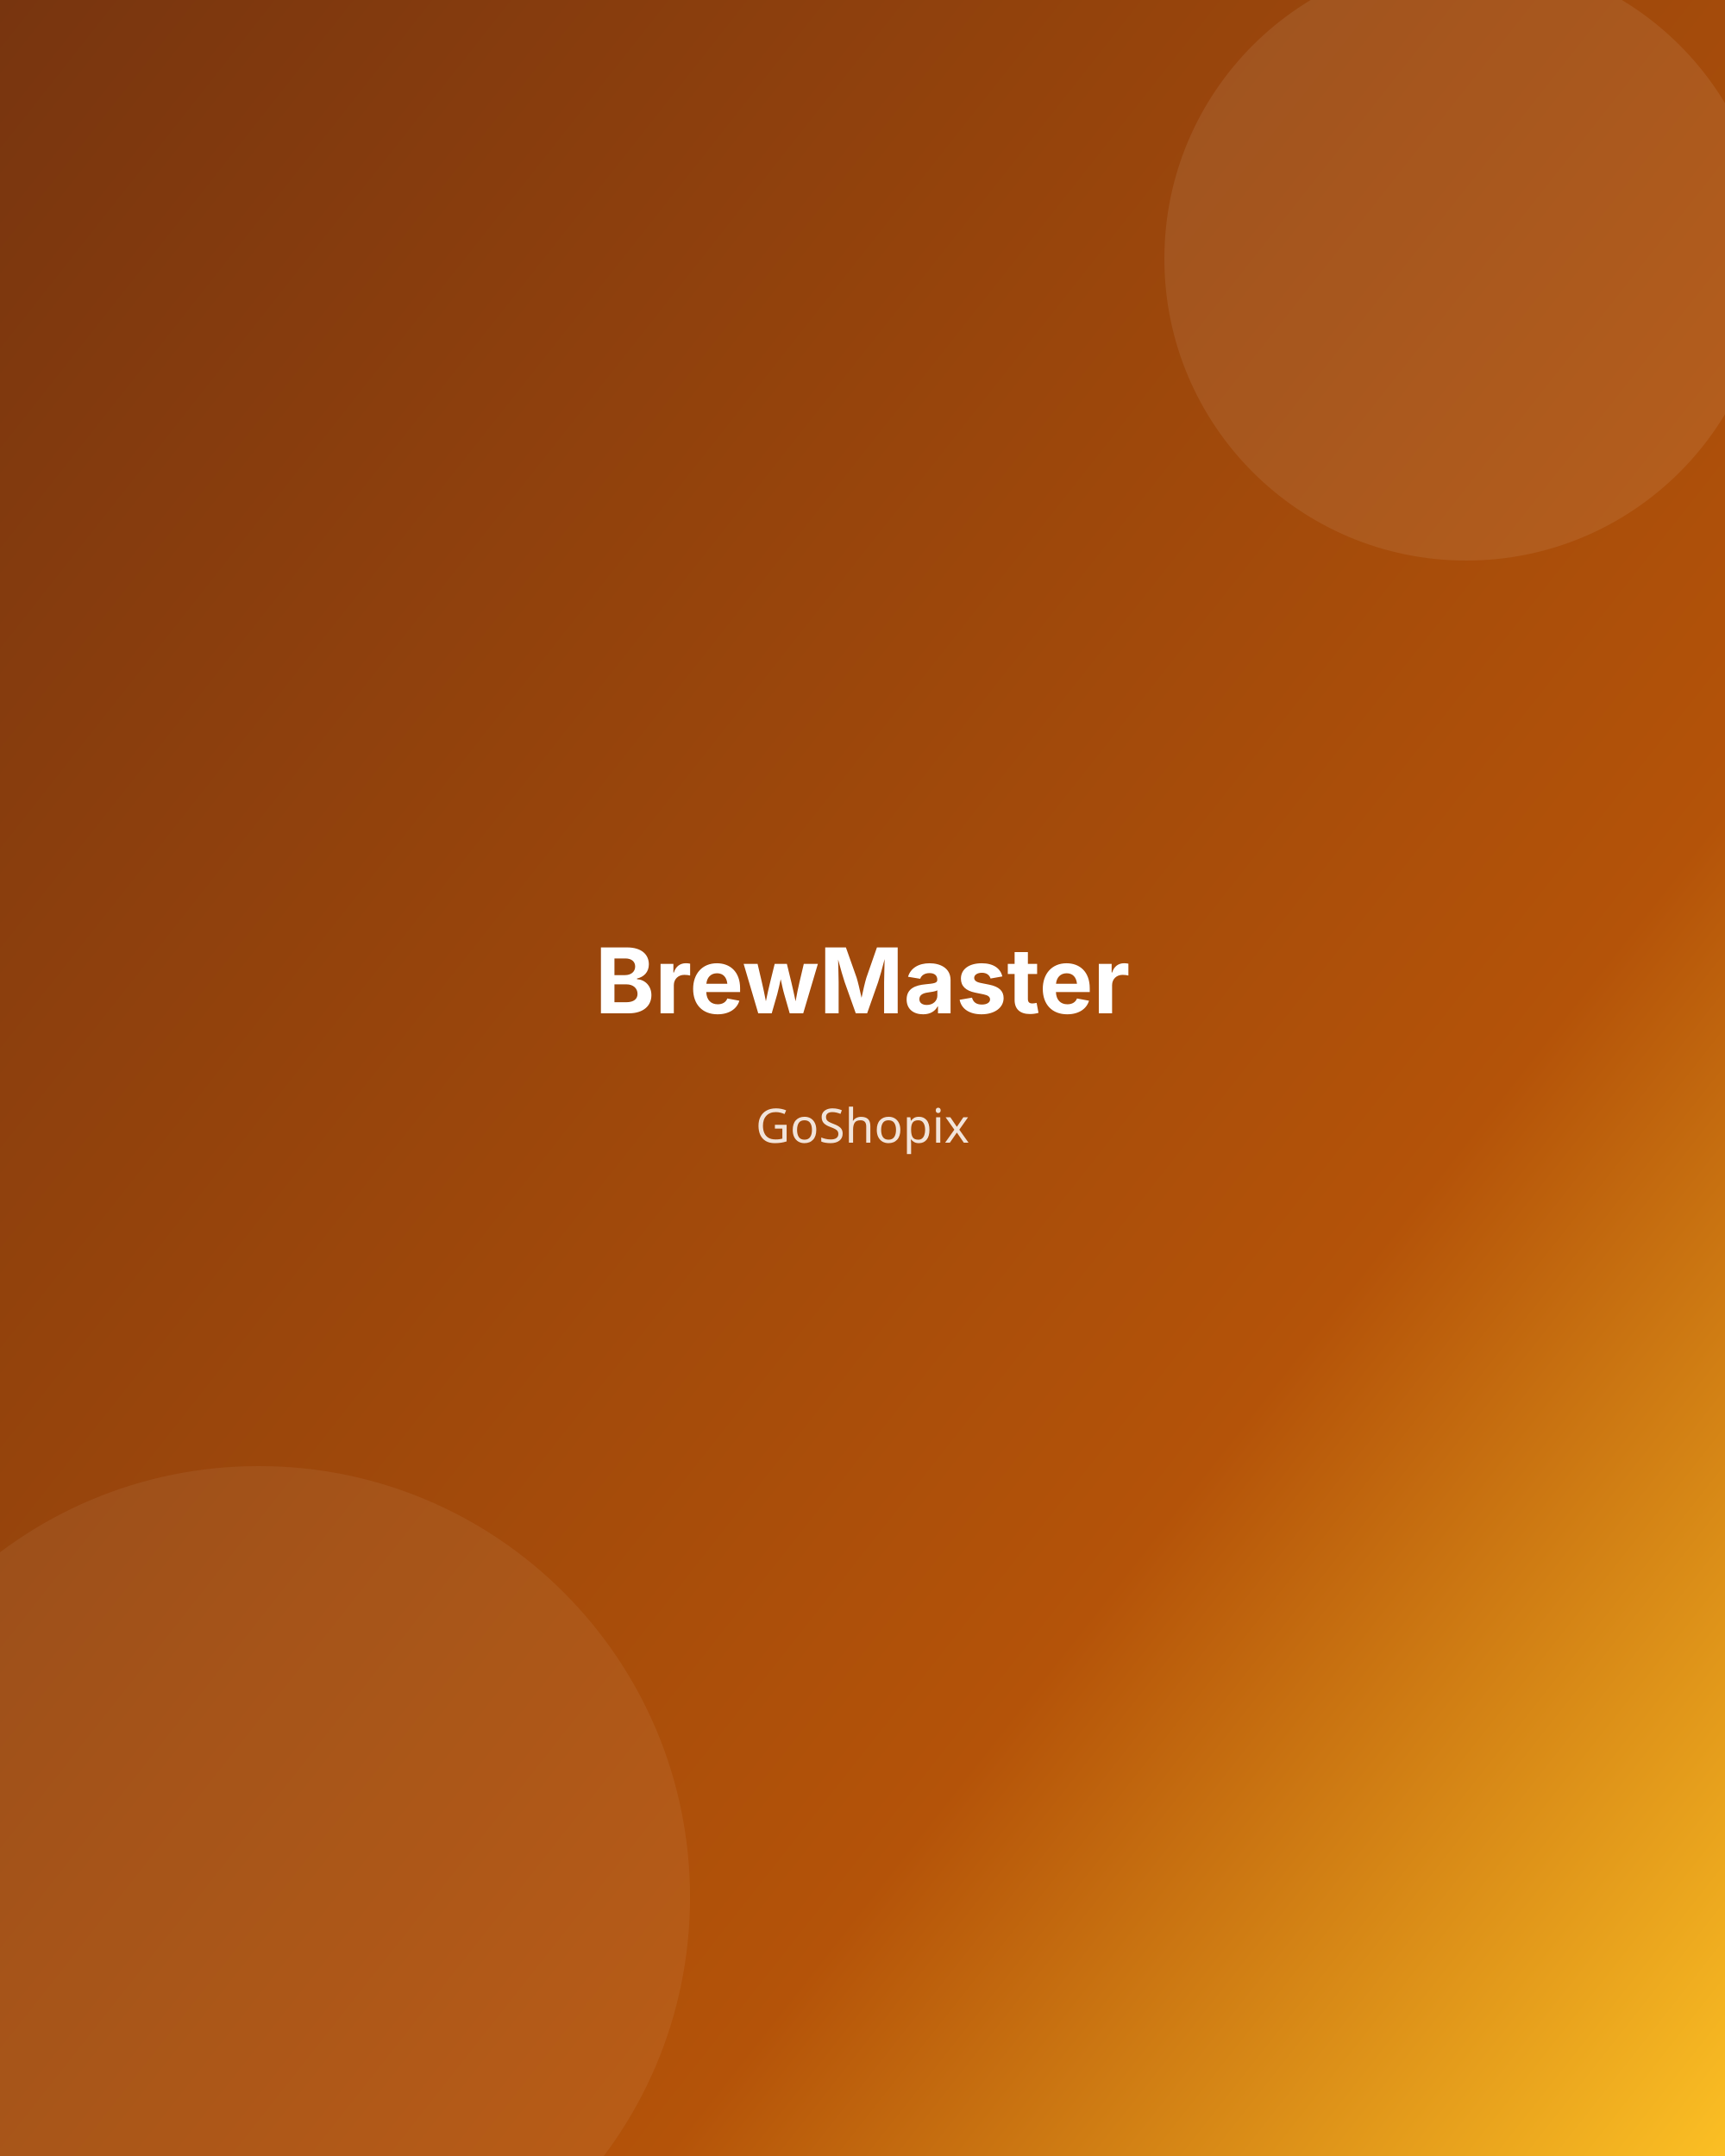
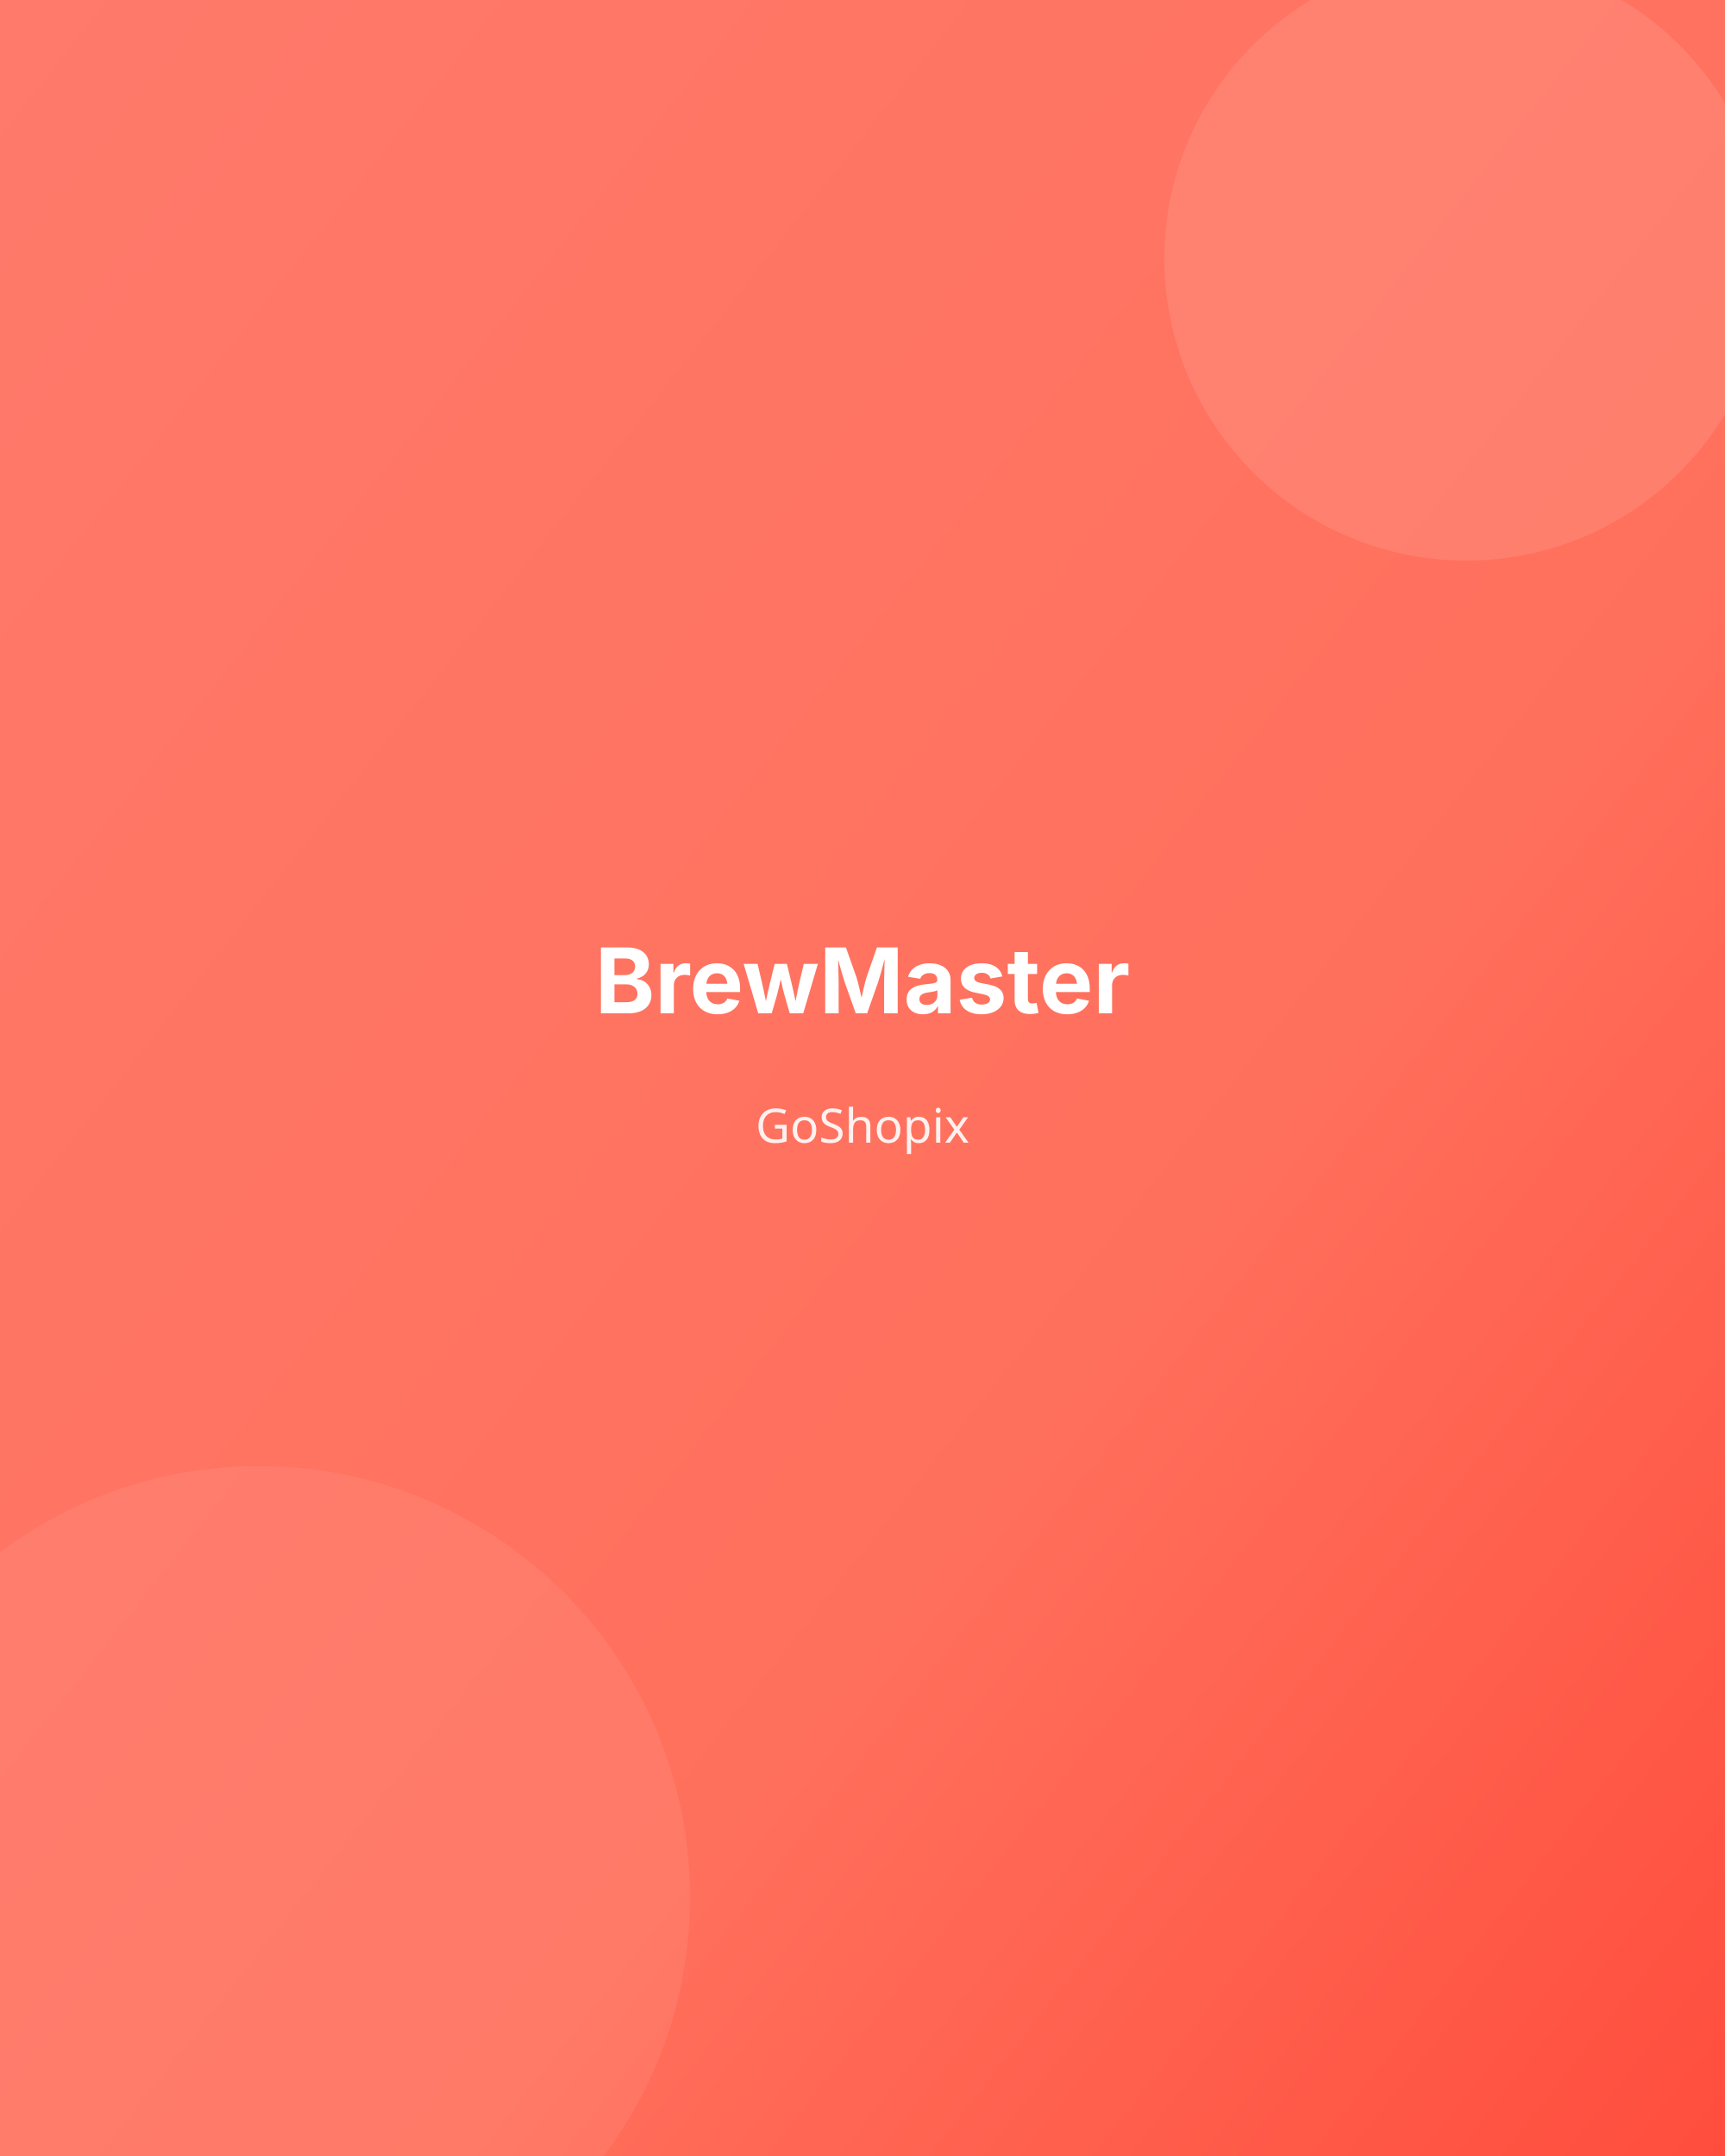
<svg xmlns="http://www.w3.org/2000/svg" width="800" height="1000" viewBox="0 0 800 1000" role="img" aria-label="BrewMaster">
  <defs>
    <linearGradient id="g" x1="0%" y1="0%" x2="100%" y2="100%">
-       <stop offset="0%" stop-color="#78350f" />
-       <stop offset="69%" stop-color="#b45309" />
-       <stop offset="100%" stop-color="#fbbf24" />
+       <stop offset="0%" stop-color="#ff7a6b" />
+       <stop offset="63%" stop-color="#ff705c" />
+       <stop offset="100%" stop-color="#ff4d3d" />
    </linearGradient>
  </defs>
  <rect width="800" height="1000" fill="url(#g)" />
-   <circle cx="680" cy="120" r="140" fill="white" fill-opacity="0.08" />
-   <circle cx="120" cy="880" r="200" fill="white" fill-opacity="0.06" />
+   <circle cx="680" cy="120" r="140" fill="white" fill-opacity="0.1" />
+   <circle cx="120" cy="880" r="200" fill="white" fill-opacity="0.07" />
  <text x="400" y="470" text-anchor="middle" fill="white" font-family="system-ui,-apple-system,Segoe UI,sans-serif" font-size="42" font-weight="700">BrewMaster</text>
-   <text x="400" y="530" text-anchor="middle" fill="white" fill-opacity="0.85" font-family="system-ui,sans-serif" font-size="22">GoShopix</text>
+   <text x="400" y="530" text-anchor="middle" fill="white" fill-opacity="0.9" font-family="system-ui,sans-serif" font-size="22">GoShopix</text>
</svg>
